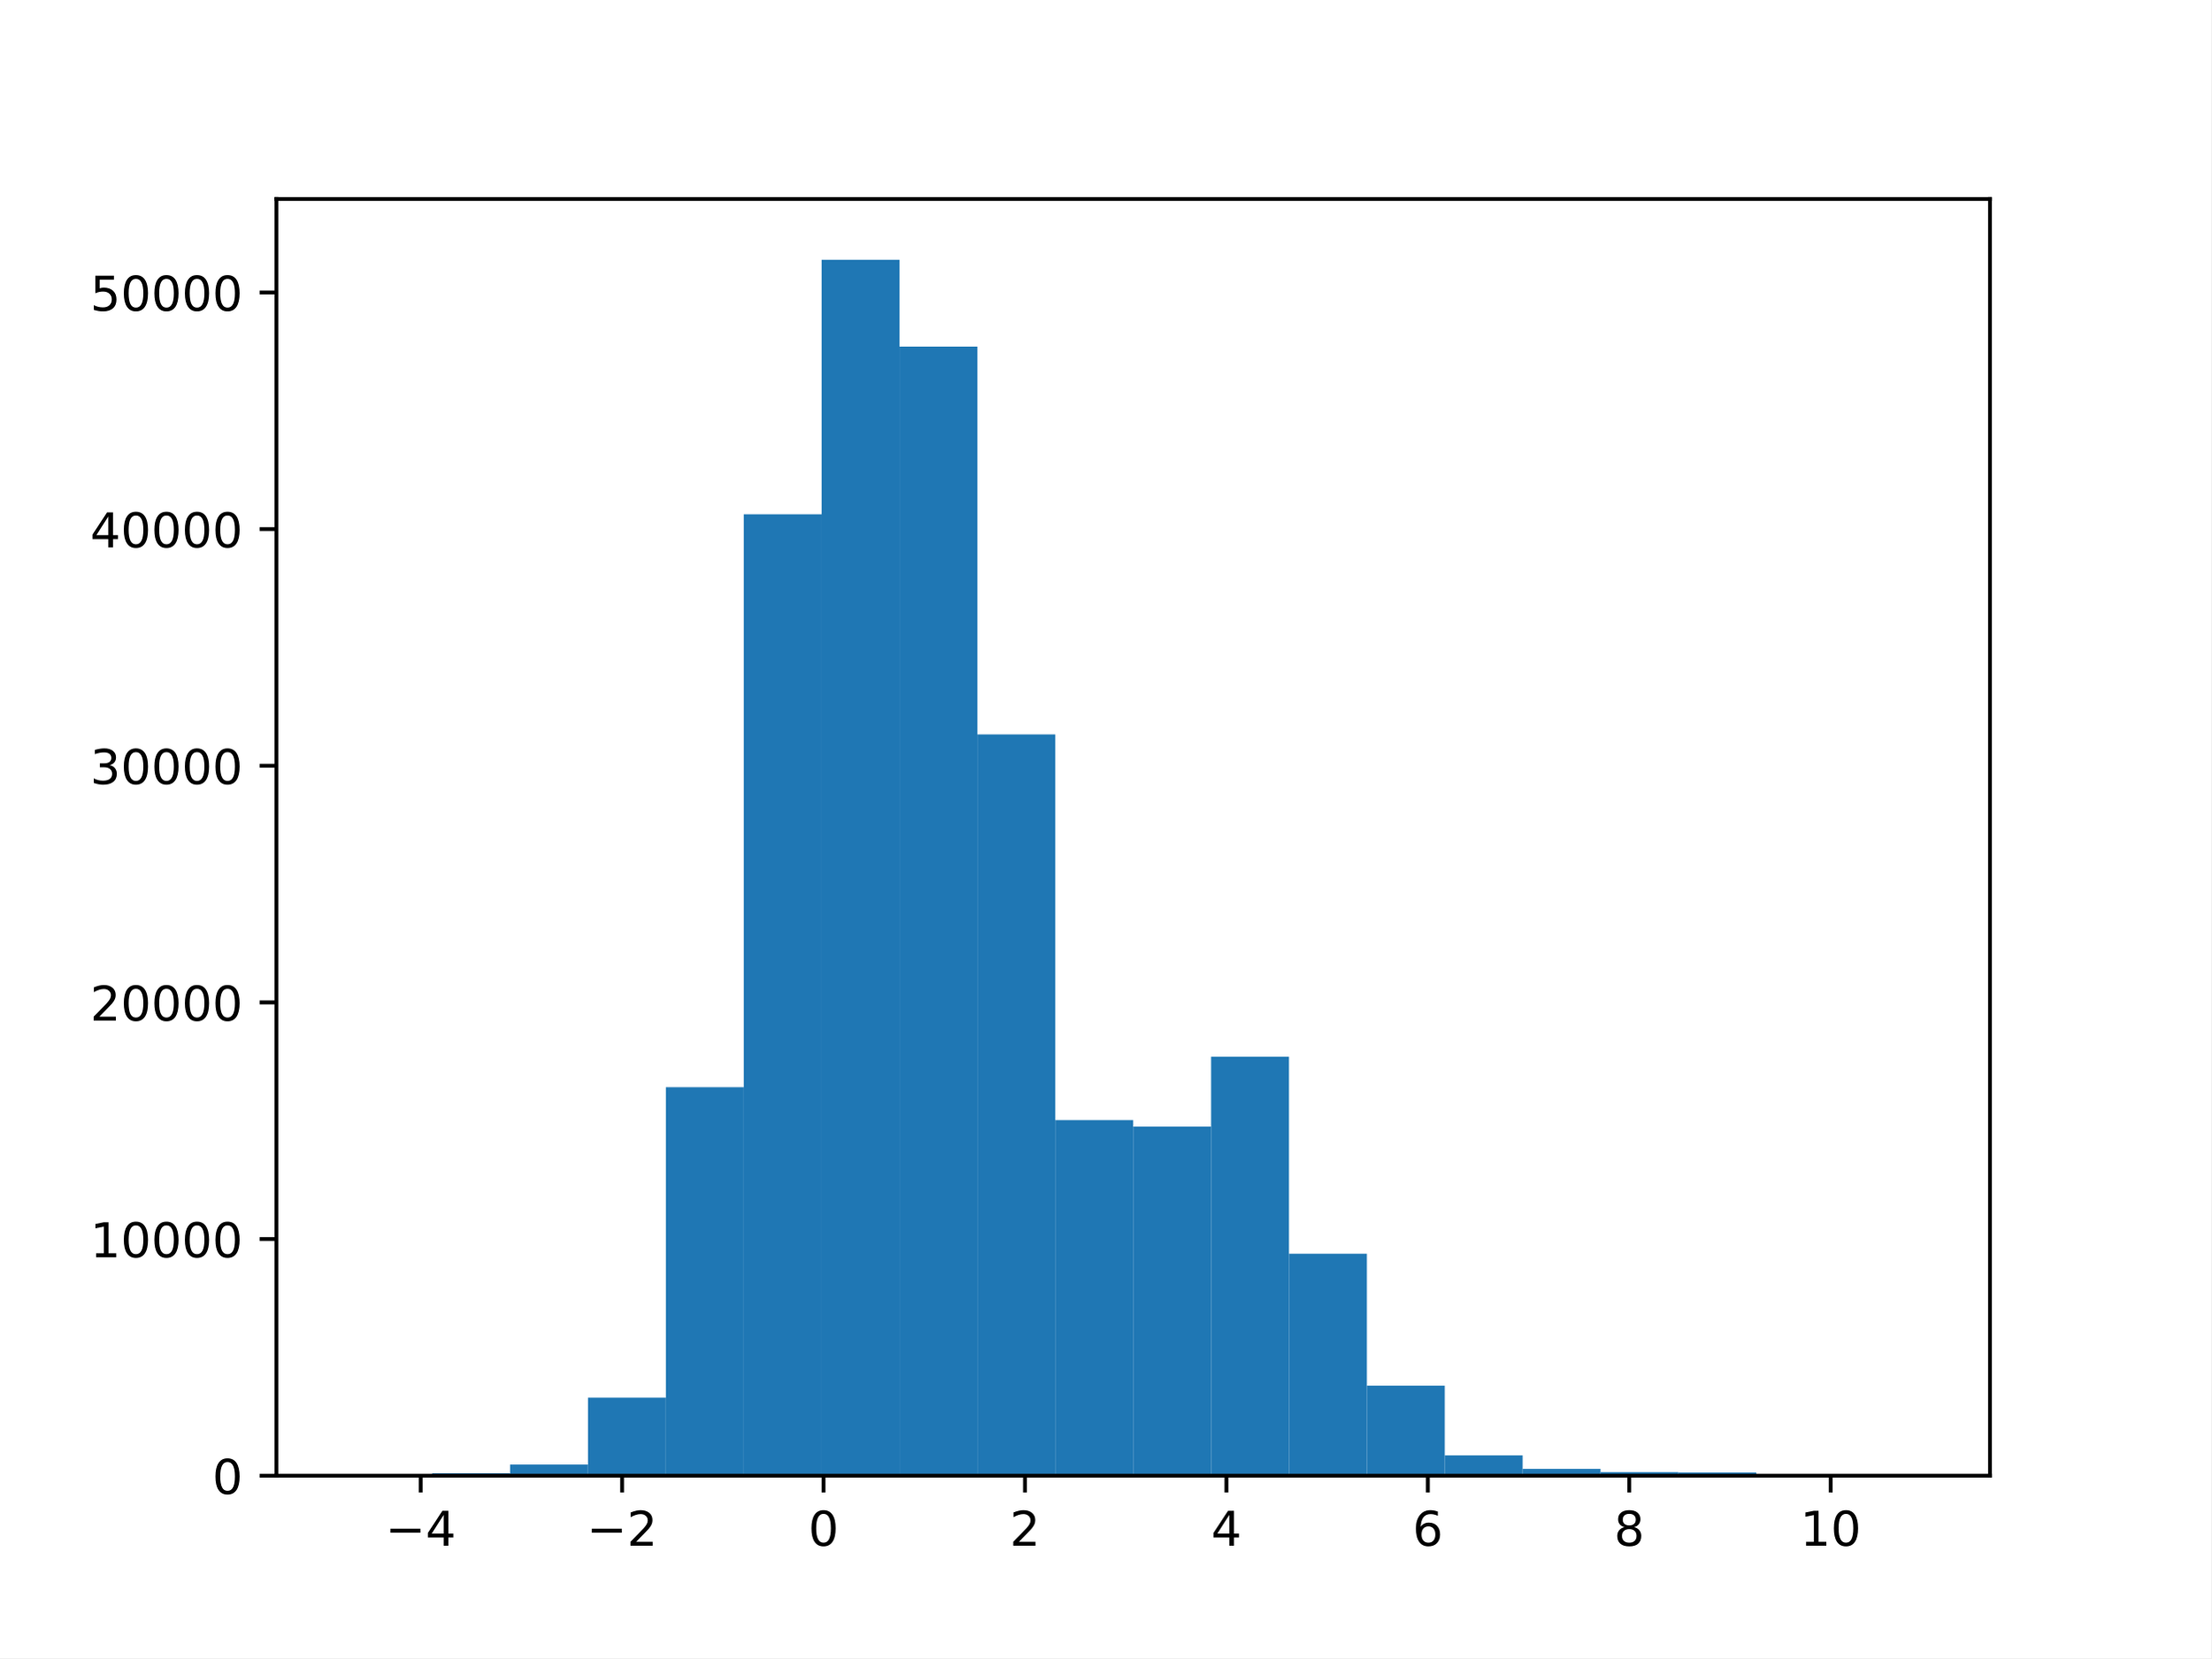
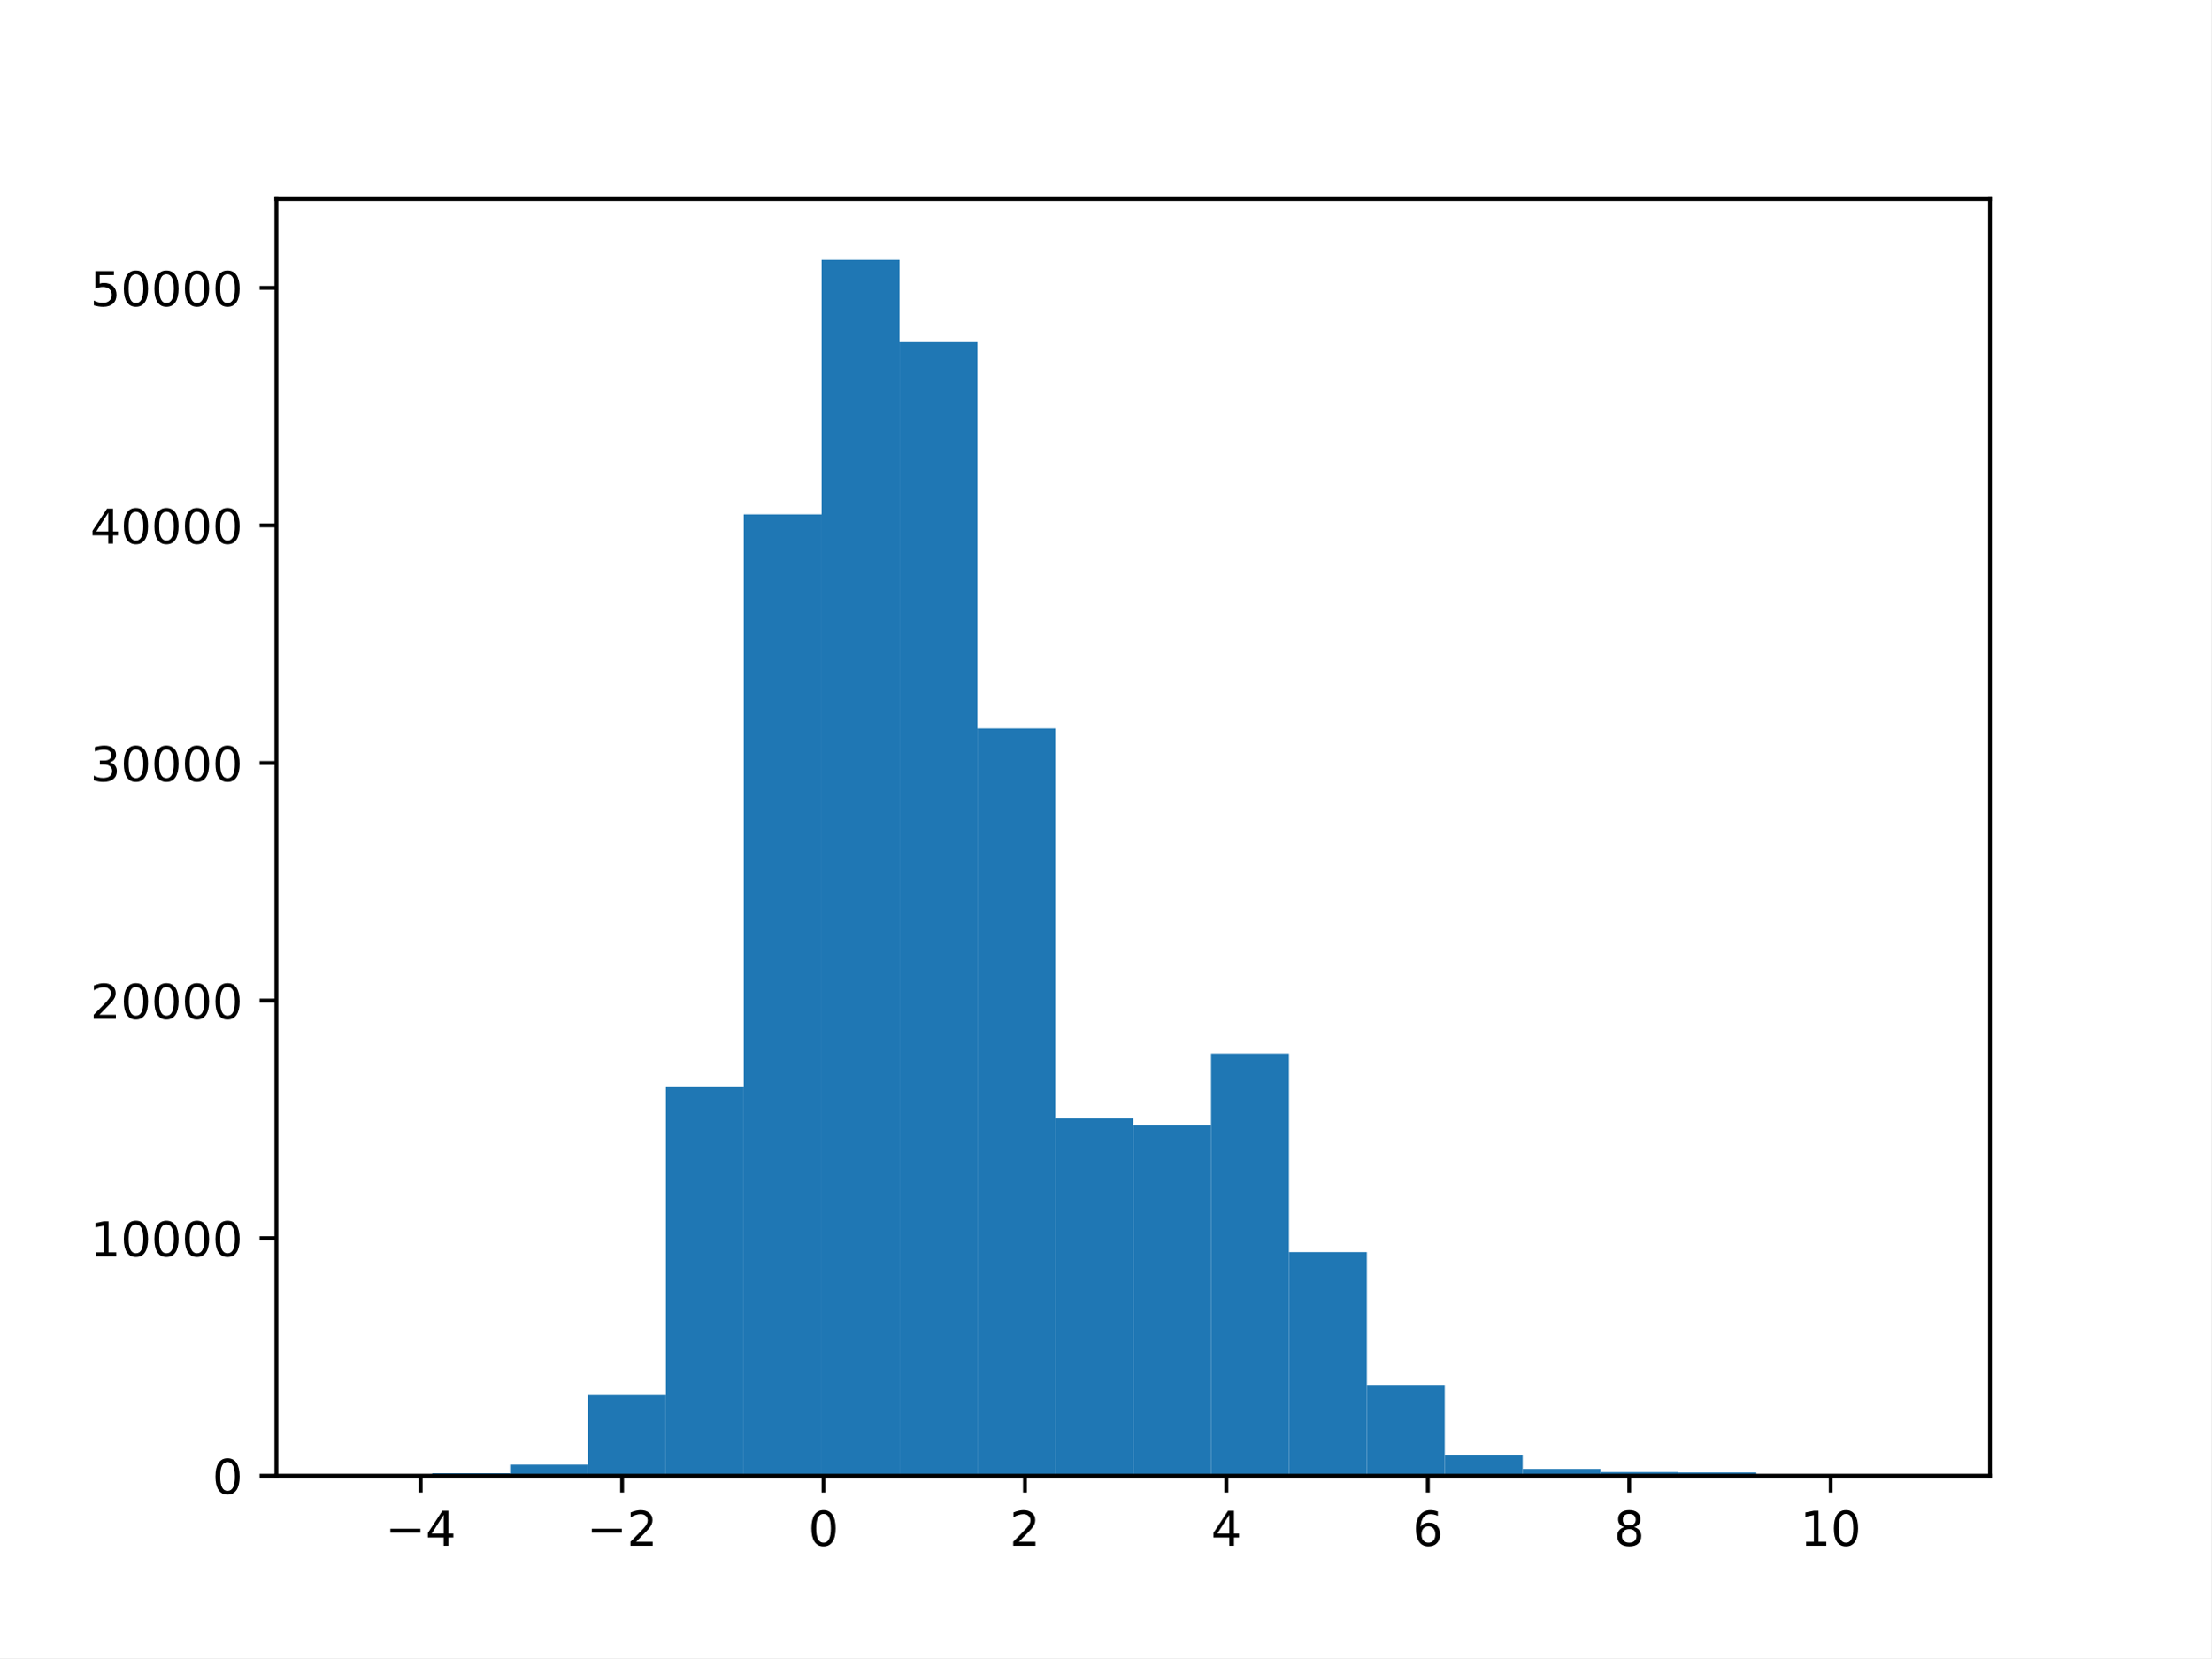
<svg xmlns="http://www.w3.org/2000/svg" xmlns:xlink="http://www.w3.org/1999/xlink" height="345.6pt" version="1.1" viewBox="0 0 460.8 345.6" width="460.8pt">
  <defs>
    <style type="text/css">*{stroke-linecap:butt;stroke-linejoin:round;}</style>
  </defs>
  <g id="figure_1">
    <g id="patch_1">
      <path d="M 0 345.6  L 460.8 345.6  L 460.8 0  L 0 0  z " style="fill:#ffffff;" />
    </g>
    <g id="axes_1">
      <g id="patch_2">
        <path d="M 57.6 307.584  L 414.72 307.584  L 414.72 41.472  L 57.6 41.472  z " style="fill:#ffffff;" />
      </g>
      <g id="patch_3">
-         <path clip-path="url(#pd430c6fbec)" d="M 73.833 307.584  L 90.065 307.584  L 90.065 307.475  L 73.833 307.475  z " style="fill:#1f77b4;" />
+         <path clip-path="url(#p21d2f3d042)" d="M 73.833 307.584  L 90.065 307.584  L 90.065 307.49  L 73.833 307.49  z " style="fill:#1f77b4;" />
      </g>
      <g id="patch_4">
-         <path clip-path="url(#pd430c6fbec)" d="M 90.065 307.584  L 106.298 307.584  L 106.298 307.071  L 90.065 307.071  z " style="fill:#1f77b4;" />
+         <path clip-path="url(#p21d2f3d042)" d="M 90.065 307.584  L 106.298 307.584  L 106.298 307.079  L 90.065 307.079  z " style="fill:#1f77b4;" />
      </g>
      <g id="patch_5">
-         <path clip-path="url(#pd430c6fbec)" d="M 106.298 307.584  L 122.531 307.584  L 122.531 305.256  L 106.298 305.256  z " style="fill:#1f77b4;" />
+         <path clip-path="url(#p21d2f3d042)" d="M 106.298 307.584  L 122.531 307.584  L 122.531 305.281  L 106.298 305.281  z " style="fill:#1f77b4;" />
      </g>
      <g id="patch_6">
-         <path clip-path="url(#pd430c6fbec)" d="M 122.531 307.584  L 138.764 307.584  L 138.764 291.307  L 122.531 291.307  z " style="fill:#1f77b4;" />
+         <path clip-path="url(#p21d2f3d042)" d="M 122.531 307.584  L 138.764 307.584  L 138.764 290.787  L 122.531 290.787  z " style="fill:#1f77b4;" />
      </g>
      <g id="patch_7">
-         <path clip-path="url(#pd430c6fbec)" d="M 138.764 307.584  L 154.996 307.584  L 154.996 226.601  L 138.764 226.601  z " style="fill:#1f77b4;" />
+         <path clip-path="url(#p21d2f3d042)" d="M 138.764 307.584  L 154.996 307.584  L 154.996 226.473  L 138.764 226.473  z " style="fill:#1f77b4;" />
      </g>
      <g id="patch_8">
-         <path clip-path="url(#pd430c6fbec)" d="M 154.996 307.584  L 171.229 307.584  L 171.229 107.189  L 154.996 107.189  z " style="fill:#1f77b4;" />
+         <path clip-path="url(#p21d2f3d042)" d="M 154.996 307.584  L 171.229 307.584  L 171.229 107.213  L 154.996 107.213  z " style="fill:#1f77b4;" />
      </g>
      <g id="patch_9">
-         <path clip-path="url(#pd430c6fbec)" d="M 171.229 307.584  L 187.462 307.584  L 187.462 54.144  L 171.229 54.144  z " style="fill:#1f77b4;" />
+         <path clip-path="url(#p21d2f3d042)" d="M 171.229 307.584  L 187.462 307.584  L 187.462 54.144  L 171.229 54.144  z " style="fill:#1f77b4;" />
      </g>
      <g id="patch_10">
-         <path clip-path="url(#pd430c6fbec)" d="M 187.462 307.584  L 203.695 307.584  L 203.695 72.237  L 187.462 72.237  z " style="fill:#1f77b4;" />
+         <path clip-path="url(#p21d2f3d042)" d="M 187.462 307.584  L 203.695 307.584  L 203.695 71.139  L 187.462 71.139  z " style="fill:#1f77b4;" />
      </g>
      <g id="patch_11">
-         <path clip-path="url(#pd430c6fbec)" d="M 203.695 307.584  L 219.927 307.584  L 219.927 153.071  L 203.695 153.071  z " style="fill:#1f77b4;" />
+         <path clip-path="url(#p21d2f3d042)" d="M 203.695 307.584  L 219.927 307.584  L 219.927 151.819  L 203.695 151.819  z " style="fill:#1f77b4;" />
      </g>
      <g id="patch_12">
-         <path clip-path="url(#pd430c6fbec)" d="M 219.927 307.584  L 236.16 307.584  L 236.16 233.457  L 219.927 233.457  z " style="fill:#1f77b4;" />
+         <path clip-path="url(#p21d2f3d042)" d="M 219.927 307.584  L 236.16 307.584  L 236.16 233.059  L 219.927 233.059  z " style="fill:#1f77b4;" />
      </g>
      <g id="patch_13">
-         <path clip-path="url(#pd430c6fbec)" d="M 236.16 307.584  L 252.393 307.584  L 252.393 234.829  L 236.16 234.829  z " style="fill:#1f77b4;" />
+         <path clip-path="url(#p21d2f3d042)" d="M 236.16 307.584  L 252.393 307.584  L 252.393 234.5  L 236.16 234.5  z " style="fill:#1f77b4;" />
      </g>
      <g id="patch_14">
-         <path clip-path="url(#pd430c6fbec)" d="M 252.393 307.584  L 268.625 307.584  L 268.625 220.253  L 252.393 220.253  z " style="fill:#1f77b4;" />
+         <path clip-path="url(#p21d2f3d042)" d="M 252.393 307.584  L 268.625 307.584  L 268.625 219.61  L 252.393 219.61  z " style="fill:#1f77b4;" />
      </g>
      <g id="patch_15">
-         <path clip-path="url(#pd430c6fbec)" d="M 268.625 307.584  L 284.858 307.584  L 284.858 261.317  L 268.625 261.317  z " style="fill:#1f77b4;" />
+         <path clip-path="url(#p21d2f3d042)" d="M 268.625 307.584  L 284.858 307.584  L 284.858 260.972  L 268.625 260.972  z " style="fill:#1f77b4;" />
      </g>
      <g id="patch_16">
-         <path clip-path="url(#pd430c6fbec)" d="M 284.858 307.584  L 301.091 307.584  L 301.091 288.816  L 284.858 288.816  z " style="fill:#1f77b4;" />
+         <path clip-path="url(#p21d2f3d042)" d="M 284.858 307.584  L 301.091 307.584  L 301.091 288.673  L 284.858 288.673  z " style="fill:#1f77b4;" />
      </g>
      <g id="patch_17">
-         <path clip-path="url(#pd430c6fbec)" d="M 301.091 307.584  L 317.324 307.584  L 317.324 303.347  L 301.091 303.347  z " style="fill:#1f77b4;" />
+         <path clip-path="url(#p21d2f3d042)" d="M 301.091 307.584  L 317.324 307.584  L 317.324 303.306  L 301.091 303.306  z " style="fill:#1f77b4;" />
      </g>
      <g id="patch_18">
-         <path clip-path="url(#pd430c6fbec)" d="M 317.324 307.584  L 333.556 307.584  L 333.556 306.173  L 317.324 306.173  z " style="fill:#1f77b4;" />
+         <path clip-path="url(#p21d2f3d042)" d="M 317.324 307.584  L 333.556 307.584  L 333.556 306.178  L 317.324 306.178  z " style="fill:#1f77b4;" />
      </g>
      <g id="patch_19">
-         <path clip-path="url(#pd430c6fbec)" d="M 333.556 307.584  L 349.789 307.584  L 349.789 306.829  L 333.556 306.829  z " style="fill:#1f77b4;" />
+         <path clip-path="url(#p21d2f3d042)" d="M 333.556 307.584  L 349.789 307.584  L 349.789 306.826  L 333.556 306.826  z " style="fill:#1f77b4;" />
      </g>
      <g id="patch_20">
-         <path clip-path="url(#pd430c6fbec)" d="M 349.789 307.584  L 366.022 307.584  L 366.022 306.918  L 349.789 306.918  z " style="fill:#1f77b4;" />
+         <path clip-path="url(#p21d2f3d042)" d="M 349.789 307.584  L 366.022 307.584  L 366.022 306.916  L 349.789 306.916  z " style="fill:#1f77b4;" />
      </g>
      <g id="patch_21">
-         <path clip-path="url(#pd430c6fbec)" d="M 366.022 307.584  L 382.255 307.584  L 382.255 307.342  L 366.022 307.342  z " style="fill:#1f77b4;" />
+         <path clip-path="url(#p21d2f3d042)" d="M 366.022 307.584  L 382.255 307.584  L 382.255 307.341  L 366.022 307.341  z " style="fill:#1f77b4;" />
      </g>
      <g id="patch_22">
-         <path clip-path="url(#pd430c6fbec)" d="M 382.255 307.584  L 398.487 307.584  L 398.487 307.559  L 382.255 307.559  z " style="fill:#1f77b4;" />
+         <path clip-path="url(#p21d2f3d042)" d="M 382.255 307.584  L 398.487 307.584  L 398.487 307.559  L 382.255 307.559  z " style="fill:#1f77b4;" />
      </g>
      <g id="matplotlib.axis_1">
        <g id="xtick_1">
          <g id="line2d_1">
            <defs>
-               <path d="M 0 0  L 0 3.5  " id="m54142500ed" style="stroke:#000000;stroke-width:0.8;" />
+               <path d="M 0 0  L 0 3.5  " id="md8e1db9322" style="stroke:#000000;stroke-width:0.8;" />
            </defs>
            <g>
-               <use style="stroke:#000000;stroke-width:0.8;" x="87.666" xlink:href="#m54142500ed" y="307.584" />
+               <use style="stroke:#000000;stroke-width:0.8;" x="87.666" xlink:href="#md8e1db9322" y="307.584" />
            </g>
          </g>
          <g id="text_1">
            <g transform="translate(80.29493 322.1824)scale(0.1 -0.1)">
              <defs>
                <path d="M 10.594 35.5  L 73.188 35.5  L 73.188 27.203  L 10.594 27.203  z " id="DejaVuSans-8722" />
                <path d="M 37.797 64.312  L 12.891 25.391  L 37.797 25.391  z M 35.203 72.906  L 47.609 72.906  L 47.609 25.391  L 58.016 25.391  L 58.016 17.188  L 47.609 17.188  L 47.609 0  L 37.797 0  L 37.797 17.188  L 4.891 17.188  L 4.891 26.703  z " id="DejaVuSans-52" />
              </defs>
              <use xlink:href="#DejaVuSans-8722" />
              <use x="83.789" xlink:href="#DejaVuSans-52" />
            </g>
          </g>
        </g>
        <g id="xtick_2">
          <g id="line2d_2">
            <g>
-               <use style="stroke:#000000;stroke-width:0.8;" x="129.646" xlink:href="#m54142500ed" y="307.584" />
+               <use style="stroke:#000000;stroke-width:0.8;" x="129.646" xlink:href="#md8e1db9322" y="307.584" />
            </g>
          </g>
          <g id="text_2">
            <g transform="translate(122.2754 322.1824)scale(0.1 -0.1)">
              <defs>
                <path d="M 19.188 8.297  L 53.609 8.297  L 53.609 0  L 7.328 0  L 7.328 8.297  Q 12.938 14.109 22.625 23.891  Q 32.328 33.688 34.812 36.531  Q 39.547 41.844 41.422 45.531  Q 43.312 49.219 43.312 52.781  Q 43.312 58.594 39.234 62.25  Q 35.156 65.922 28.609 65.922  Q 23.969 65.922 18.812 64.312  Q 13.672 62.703 7.812 59.422  L 7.812 69.391  Q 13.766 71.781 18.938 73  Q 24.125 74.219 28.422 74.219  Q 39.75 74.219 46.484 68.547  Q 53.219 62.891 53.219 53.422  Q 53.219 48.922 51.531 44.891  Q 49.859 40.875 45.406 35.406  Q 44.188 33.984 37.641 27.219  Q 31.109 20.453 19.188 8.297  z " id="DejaVuSans-50" />
              </defs>
              <use xlink:href="#DejaVuSans-8722" />
              <use x="83.789" xlink:href="#DejaVuSans-50" />
            </g>
          </g>
        </g>
        <g id="xtick_3">
          <g id="line2d_3">
            <g>
-               <use style="stroke:#000000;stroke-width:0.8;" x="171.627" xlink:href="#m54142500ed" y="307.584" />
+               <use style="stroke:#000000;stroke-width:0.8;" x="171.627" xlink:href="#md8e1db9322" y="307.584" />
            </g>
          </g>
          <g id="text_3">
            <g transform="translate(168.4457 322.1824)scale(0.1 -0.1)">
              <defs>
                <path d="M 31.781 66.406  Q 24.172 66.406 20.328 58.906  Q 16.5 51.422 16.5 36.375  Q 16.5 21.391 20.328 13.891  Q 24.172 6.391 31.781 6.391  Q 39.453 6.391 43.281 13.891  Q 47.125 21.391 47.125 36.375  Q 47.125 51.422 43.281 58.906  Q 39.453 66.406 31.781 66.406  z M 31.781 74.219  Q 44.047 74.219 50.516 64.516  Q 56.984 54.828 56.984 36.375  Q 56.984 17.969 50.516 8.266  Q 44.047 -1.422 31.781 -1.422  Q 19.531 -1.422 13.062 8.266  Q 6.594 17.969 6.594 36.375  Q 6.594 54.828 13.062 64.516  Q 19.531 74.219 31.781 74.219  z " id="DejaVuSans-48" />
              </defs>
              <use xlink:href="#DejaVuSans-48" />
            </g>
          </g>
        </g>
        <g id="xtick_4">
          <g id="line2d_4">
            <g>
-               <use style="stroke:#000000;stroke-width:0.8;" x="213.607" xlink:href="#m54142500ed" y="307.584" />
+               <use style="stroke:#000000;stroke-width:0.8;" x="213.607" xlink:href="#md8e1db9322" y="307.584" />
            </g>
          </g>
          <g id="text_4">
            <g transform="translate(210.4262 322.1824)scale(0.1 -0.1)">
              <use xlink:href="#DejaVuSans-50" />
            </g>
          </g>
        </g>
        <g id="xtick_5">
          <g id="line2d_5">
            <g>
-               <use style="stroke:#000000;stroke-width:0.8;" x="255.588" xlink:href="#m54142500ed" y="307.584" />
+               <use style="stroke:#000000;stroke-width:0.8;" x="255.588" xlink:href="#md8e1db9322" y="307.584" />
            </g>
          </g>
          <g id="text_5">
            <g transform="translate(252.4066 322.1824)scale(0.1 -0.1)">
              <use xlink:href="#DejaVuSans-52" />
            </g>
          </g>
        </g>
        <g id="xtick_6">
          <g id="line2d_6">
            <g>
-               <use style="stroke:#000000;stroke-width:0.8;" x="297.568" xlink:href="#m54142500ed" y="307.584" />
+               <use style="stroke:#000000;stroke-width:0.8;" x="297.568" xlink:href="#md8e1db9322" y="307.584" />
            </g>
          </g>
          <g id="text_6">
            <g transform="translate(294.3871 322.1824)scale(0.1 -0.1)">
              <defs>
                <path d="M 33.016 40.375  Q 26.375 40.375 22.484 35.828  Q 18.609 31.297 18.609 23.391  Q 18.609 15.531 22.484 10.953  Q 26.375 6.391 33.016 6.391  Q 39.656 6.391 43.531 10.953  Q 47.406 15.531 47.406 23.391  Q 47.406 31.297 43.531 35.828  Q 39.656 40.375 33.016 40.375  z M 52.594 71.297  L 52.594 62.312  Q 48.875 64.062 45.094 64.984  Q 41.312 65.922 37.594 65.922  Q 27.828 65.922 22.672 59.328  Q 17.531 52.734 16.797 39.406  Q 19.672 43.656 24.016 45.922  Q 28.375 48.188 33.594 48.188  Q 44.578 48.188 50.953 41.516  Q 57.328 34.859 57.328 23.391  Q 57.328 12.156 50.688 5.359  Q 44.047 -1.422 33.016 -1.422  Q 20.359 -1.422 13.672 8.266  Q 6.984 17.969 6.984 36.375  Q 6.984 53.656 15.188 63.938  Q 23.391 74.219 37.203 74.219  Q 40.922 74.219 44.703 73.484  Q 48.484 72.75 52.594 71.297  z " id="DejaVuSans-54" />
              </defs>
              <use xlink:href="#DejaVuSans-54" />
            </g>
          </g>
        </g>
        <g id="xtick_7">
          <g id="line2d_7">
            <g>
-               <use style="stroke:#000000;stroke-width:0.8;" x="339.549" xlink:href="#m54142500ed" y="307.584" />
+               <use style="stroke:#000000;stroke-width:0.8;" x="339.549" xlink:href="#md8e1db9322" y="307.584" />
            </g>
          </g>
          <g id="text_7">
            <g transform="translate(336.3676 322.1824)scale(0.1 -0.1)">
              <defs>
                <path d="M 31.781 34.625  Q 24.75 34.625 20.719 30.859  Q 16.703 27.094 16.703 20.516  Q 16.703 13.922 20.719 10.156  Q 24.75 6.391 31.781 6.391  Q 38.812 6.391 42.859 10.172  Q 46.922 13.969 46.922 20.516  Q 46.922 27.094 42.891 30.859  Q 38.875 34.625 31.781 34.625  z M 21.922 38.812  Q 15.578 40.375 12.031 44.719  Q 8.5 49.078 8.5 55.328  Q 8.5 64.062 14.719 69.141  Q 20.953 74.219 31.781 74.219  Q 42.672 74.219 48.875 69.141  Q 55.078 64.062 55.078 55.328  Q 55.078 49.078 51.531 44.719  Q 48 40.375 41.703 38.812  Q 48.828 37.156 52.797 32.312  Q 56.781 27.484 56.781 20.516  Q 56.781 9.906 50.312 4.234  Q 43.844 -1.422 31.781 -1.422  Q 19.734 -1.422 13.25 4.234  Q 6.781 9.906 6.781 20.516  Q 6.781 27.484 10.781 32.312  Q 14.797 37.156 21.922 38.812  z M 18.312 54.391  Q 18.312 48.734 21.844 45.562  Q 25.391 42.391 31.781 42.391  Q 38.141 42.391 41.719 45.562  Q 45.312 48.734 45.312 54.391  Q 45.312 60.062 41.719 63.234  Q 38.141 66.406 31.781 66.406  Q 25.391 66.406 21.844 63.234  Q 18.312 60.062 18.312 54.391  z " id="DejaVuSans-56" />
              </defs>
              <use xlink:href="#DejaVuSans-56" />
            </g>
          </g>
        </g>
        <g id="xtick_8">
          <g id="line2d_8">
            <g>
-               <use style="stroke:#000000;stroke-width:0.8;" x="381.529" xlink:href="#m54142500ed" y="307.584" />
+               <use style="stroke:#000000;stroke-width:0.8;" x="381.529" xlink:href="#md8e1db9322" y="307.584" />
            </g>
          </g>
          <g id="text_8">
            <g transform="translate(375.1668 322.1824)scale(0.1 -0.1)">
              <defs>
                <path d="M 12.406 8.297  L 28.516 8.297  L 28.516 63.922  L 10.984 60.406  L 10.984 69.391  L 28.422 72.906  L 38.281 72.906  L 38.281 8.297  L 54.391 8.297  L 54.391 0  L 12.406 0  z " id="DejaVuSans-49" />
              </defs>
              <use xlink:href="#DejaVuSans-49" />
              <use x="63.623" xlink:href="#DejaVuSans-48" />
            </g>
          </g>
        </g>
      </g>
      <g id="matplotlib.axis_2">
        <g id="ytick_1">
          <g id="line2d_9">
            <defs>
-               <path d="M 0 0  L -3.5 0  " id="mdda1df0410" style="stroke:#000000;stroke-width:0.8;" />
+               <path d="M 0 0  L -3.5 0  " id="me1b5cbe8cf" style="stroke:#000000;stroke-width:0.8;" />
            </defs>
            <g>
-               <use style="stroke:#000000;stroke-width:0.8;" x="57.6" xlink:href="#mdda1df0410" y="307.584" />
+               <use style="stroke:#000000;stroke-width:0.8;" x="57.6" xlink:href="#me1b5cbe8cf" y="307.584" />
            </g>
          </g>
          <g id="text_9">
            <g transform="translate(44.2375 311.3832)scale(0.1 -0.1)">
              <use xlink:href="#DejaVuSans-48" />
            </g>
          </g>
        </g>
        <g id="ytick_2">
          <g id="line2d_10">
            <g>
-               <use style="stroke:#000000;stroke-width:0.8;" x="57.6" xlink:href="#mdda1df0410" y="258.258" />
+               <use style="stroke:#000000;stroke-width:0.8;" x="57.6" xlink:href="#me1b5cbe8cf" y="258.066" />
            </g>
          </g>
          <g id="text_10">
-             <g transform="translate(18.7875 262.0576)scale(0.1 -0.1)">
+             <g transform="translate(18.7875 261.8648)scale(0.1 -0.1)">
              <use xlink:href="#DejaVuSans-49" />
              <use x="63.623" xlink:href="#DejaVuSans-48" />
              <use x="127.246" xlink:href="#DejaVuSans-48" />
              <use x="190.869" xlink:href="#DejaVuSans-48" />
              <use x="254.492" xlink:href="#DejaVuSans-48" />
            </g>
          </g>
        </g>
        <g id="ytick_3">
          <g id="line2d_11">
            <g>
-               <use style="stroke:#000000;stroke-width:0.8;" x="57.6" xlink:href="#mdda1df0410" y="208.933" />
+               <use style="stroke:#000000;stroke-width:0.8;" x="57.6" xlink:href="#me1b5cbe8cf" y="208.547" />
            </g>
          </g>
          <g id="text_11">
-             <g transform="translate(18.7875 212.732)scale(0.1 -0.1)">
+             <g transform="translate(18.7875 212.3465)scale(0.1 -0.1)">
              <use xlink:href="#DejaVuSans-50" />
              <use x="63.623" xlink:href="#DejaVuSans-48" />
              <use x="127.246" xlink:href="#DejaVuSans-48" />
              <use x="190.869" xlink:href="#DejaVuSans-48" />
              <use x="254.492" xlink:href="#DejaVuSans-48" />
            </g>
          </g>
        </g>
        <g id="ytick_4">
          <g id="line2d_12">
            <g>
-               <use style="stroke:#000000;stroke-width:0.8;" x="57.6" xlink:href="#mdda1df0410" y="159.607" />
+               <use style="stroke:#000000;stroke-width:0.8;" x="57.6" xlink:href="#me1b5cbe8cf" y="159.029" />
            </g>
          </g>
          <g id="text_12">
-             <g transform="translate(18.7875 163.4063)scale(0.1 -0.1)">
+             <g transform="translate(18.7875 162.8281)scale(0.1 -0.1)">
              <defs>
                <path d="M 40.578 39.312  Q 47.656 37.797 51.625 33  Q 55.609 28.219 55.609 21.188  Q 55.609 10.406 48.188 4.484  Q 40.766 -1.422 27.094 -1.422  Q 22.516 -1.422 17.656 -0.516  Q 12.797 0.391 7.625 2.203  L 7.625 11.719  Q 11.719 9.328 16.594 8.109  Q 21.484 6.891 26.812 6.891  Q 36.078 6.891 40.938 10.547  Q 45.797 14.203 45.797 21.188  Q 45.797 27.641 41.281 31.266  Q 36.766 34.906 28.719 34.906  L 20.219 34.906  L 20.219 43.016  L 29.109 43.016  Q 36.375 43.016 40.234 45.922  Q 44.094 48.828 44.094 54.297  Q 44.094 59.906 40.109 62.906  Q 36.141 65.922 28.719 65.922  Q 24.656 65.922 20.016 65.031  Q 15.375 64.156 9.812 62.312  L 9.812 71.094  Q 15.438 72.656 20.344 73.438  Q 25.25 74.219 29.594 74.219  Q 40.828 74.219 47.359 69.109  Q 53.906 64.016 53.906 55.328  Q 53.906 49.266 50.438 45.094  Q 46.969 40.922 40.578 39.312  z " id="DejaVuSans-51" />
              </defs>
              <use xlink:href="#DejaVuSans-51" />
              <use x="63.623" xlink:href="#DejaVuSans-48" />
              <use x="127.246" xlink:href="#DejaVuSans-48" />
              <use x="190.869" xlink:href="#DejaVuSans-48" />
              <use x="254.492" xlink:href="#DejaVuSans-48" />
            </g>
          </g>
        </g>
        <g id="ytick_5">
          <g id="line2d_13">
            <g>
-               <use style="stroke:#000000;stroke-width:0.8;" x="57.6" xlink:href="#mdda1df0410" y="110.281" />
+               <use style="stroke:#000000;stroke-width:0.8;" x="57.6" xlink:href="#me1b5cbe8cf" y="109.51" />
            </g>
          </g>
          <g id="text_13">
-             <g transform="translate(18.7875 114.0807)scale(0.1 -0.1)">
+             <g transform="translate(18.7875 113.3097)scale(0.1 -0.1)">
              <use xlink:href="#DejaVuSans-52" />
              <use x="63.623" xlink:href="#DejaVuSans-48" />
              <use x="127.246" xlink:href="#DejaVuSans-48" />
              <use x="190.869" xlink:href="#DejaVuSans-48" />
              <use x="254.492" xlink:href="#DejaVuSans-48" />
            </g>
          </g>
        </g>
        <g id="ytick_6">
          <g id="line2d_14">
            <g>
-               <use style="stroke:#000000;stroke-width:0.8;" x="57.6" xlink:href="#mdda1df0410" y="60.956" />
+               <use style="stroke:#000000;stroke-width:0.8;" x="57.6" xlink:href="#me1b5cbe8cf" y="59.992" />
            </g>
          </g>
          <g id="text_14">
-             <g transform="translate(18.7875 64.75509)scale(0.1 -0.1)">
+             <g transform="translate(18.7875 63.79134)scale(0.1 -0.1)">
              <defs>
                <path d="M 10.797 72.906  L 49.516 72.906  L 49.516 64.594  L 19.828 64.594  L 19.828 46.734  Q 21.969 47.469 24.109 47.828  Q 26.266 48.188 28.422 48.188  Q 40.625 48.188 47.75 41.5  Q 54.891 34.812 54.891 23.391  Q 54.891 11.625 47.562 5.094  Q 40.234 -1.422 26.906 -1.422  Q 22.312 -1.422 17.547 -0.641  Q 12.797 0.141 7.719 1.703  L 7.719 11.625  Q 12.109 9.234 16.797 8.062  Q 21.484 6.891 26.703 6.891  Q 35.156 6.891 40.078 11.328  Q 45.016 15.766 45.016 23.391  Q 45.016 31 40.078 35.438  Q 35.156 39.891 26.703 39.891  Q 22.75 39.891 18.812 39.016  Q 14.891 38.141 10.797 36.281  z " id="DejaVuSans-53" />
              </defs>
              <use xlink:href="#DejaVuSans-53" />
              <use x="63.623" xlink:href="#DejaVuSans-48" />
              <use x="127.246" xlink:href="#DejaVuSans-48" />
              <use x="190.869" xlink:href="#DejaVuSans-48" />
              <use x="254.492" xlink:href="#DejaVuSans-48" />
            </g>
          </g>
        </g>
      </g>
      <g id="patch_23">
        <path d="M 57.6 307.584  L 57.6 41.472  " style="fill:none;stroke:#000000;stroke-linecap:square;stroke-linejoin:miter;stroke-width:0.8;" />
      </g>
      <g id="patch_24">
        <path d="M 414.72 307.584  L 414.72 41.472  " style="fill:none;stroke:#000000;stroke-linecap:square;stroke-linejoin:miter;stroke-width:0.8;" />
      </g>
      <g id="patch_25">
        <path d="M 57.6 307.584  L 414.72 307.584  " style="fill:none;stroke:#000000;stroke-linecap:square;stroke-linejoin:miter;stroke-width:0.8;" />
      </g>
      <g id="patch_26">
        <path d="M 57.6 41.472  L 414.72 41.472  " style="fill:none;stroke:#000000;stroke-linecap:square;stroke-linejoin:miter;stroke-width:0.8;" />
      </g>
    </g>
  </g>
  <defs>
-     <clipPath id="pd430c6fbec">
+     <clipPath id="p21d2f3d042">
      <rect height="266.112" width="357.12" x="57.6" y="41.472" />
    </clipPath>
  </defs>
</svg>
